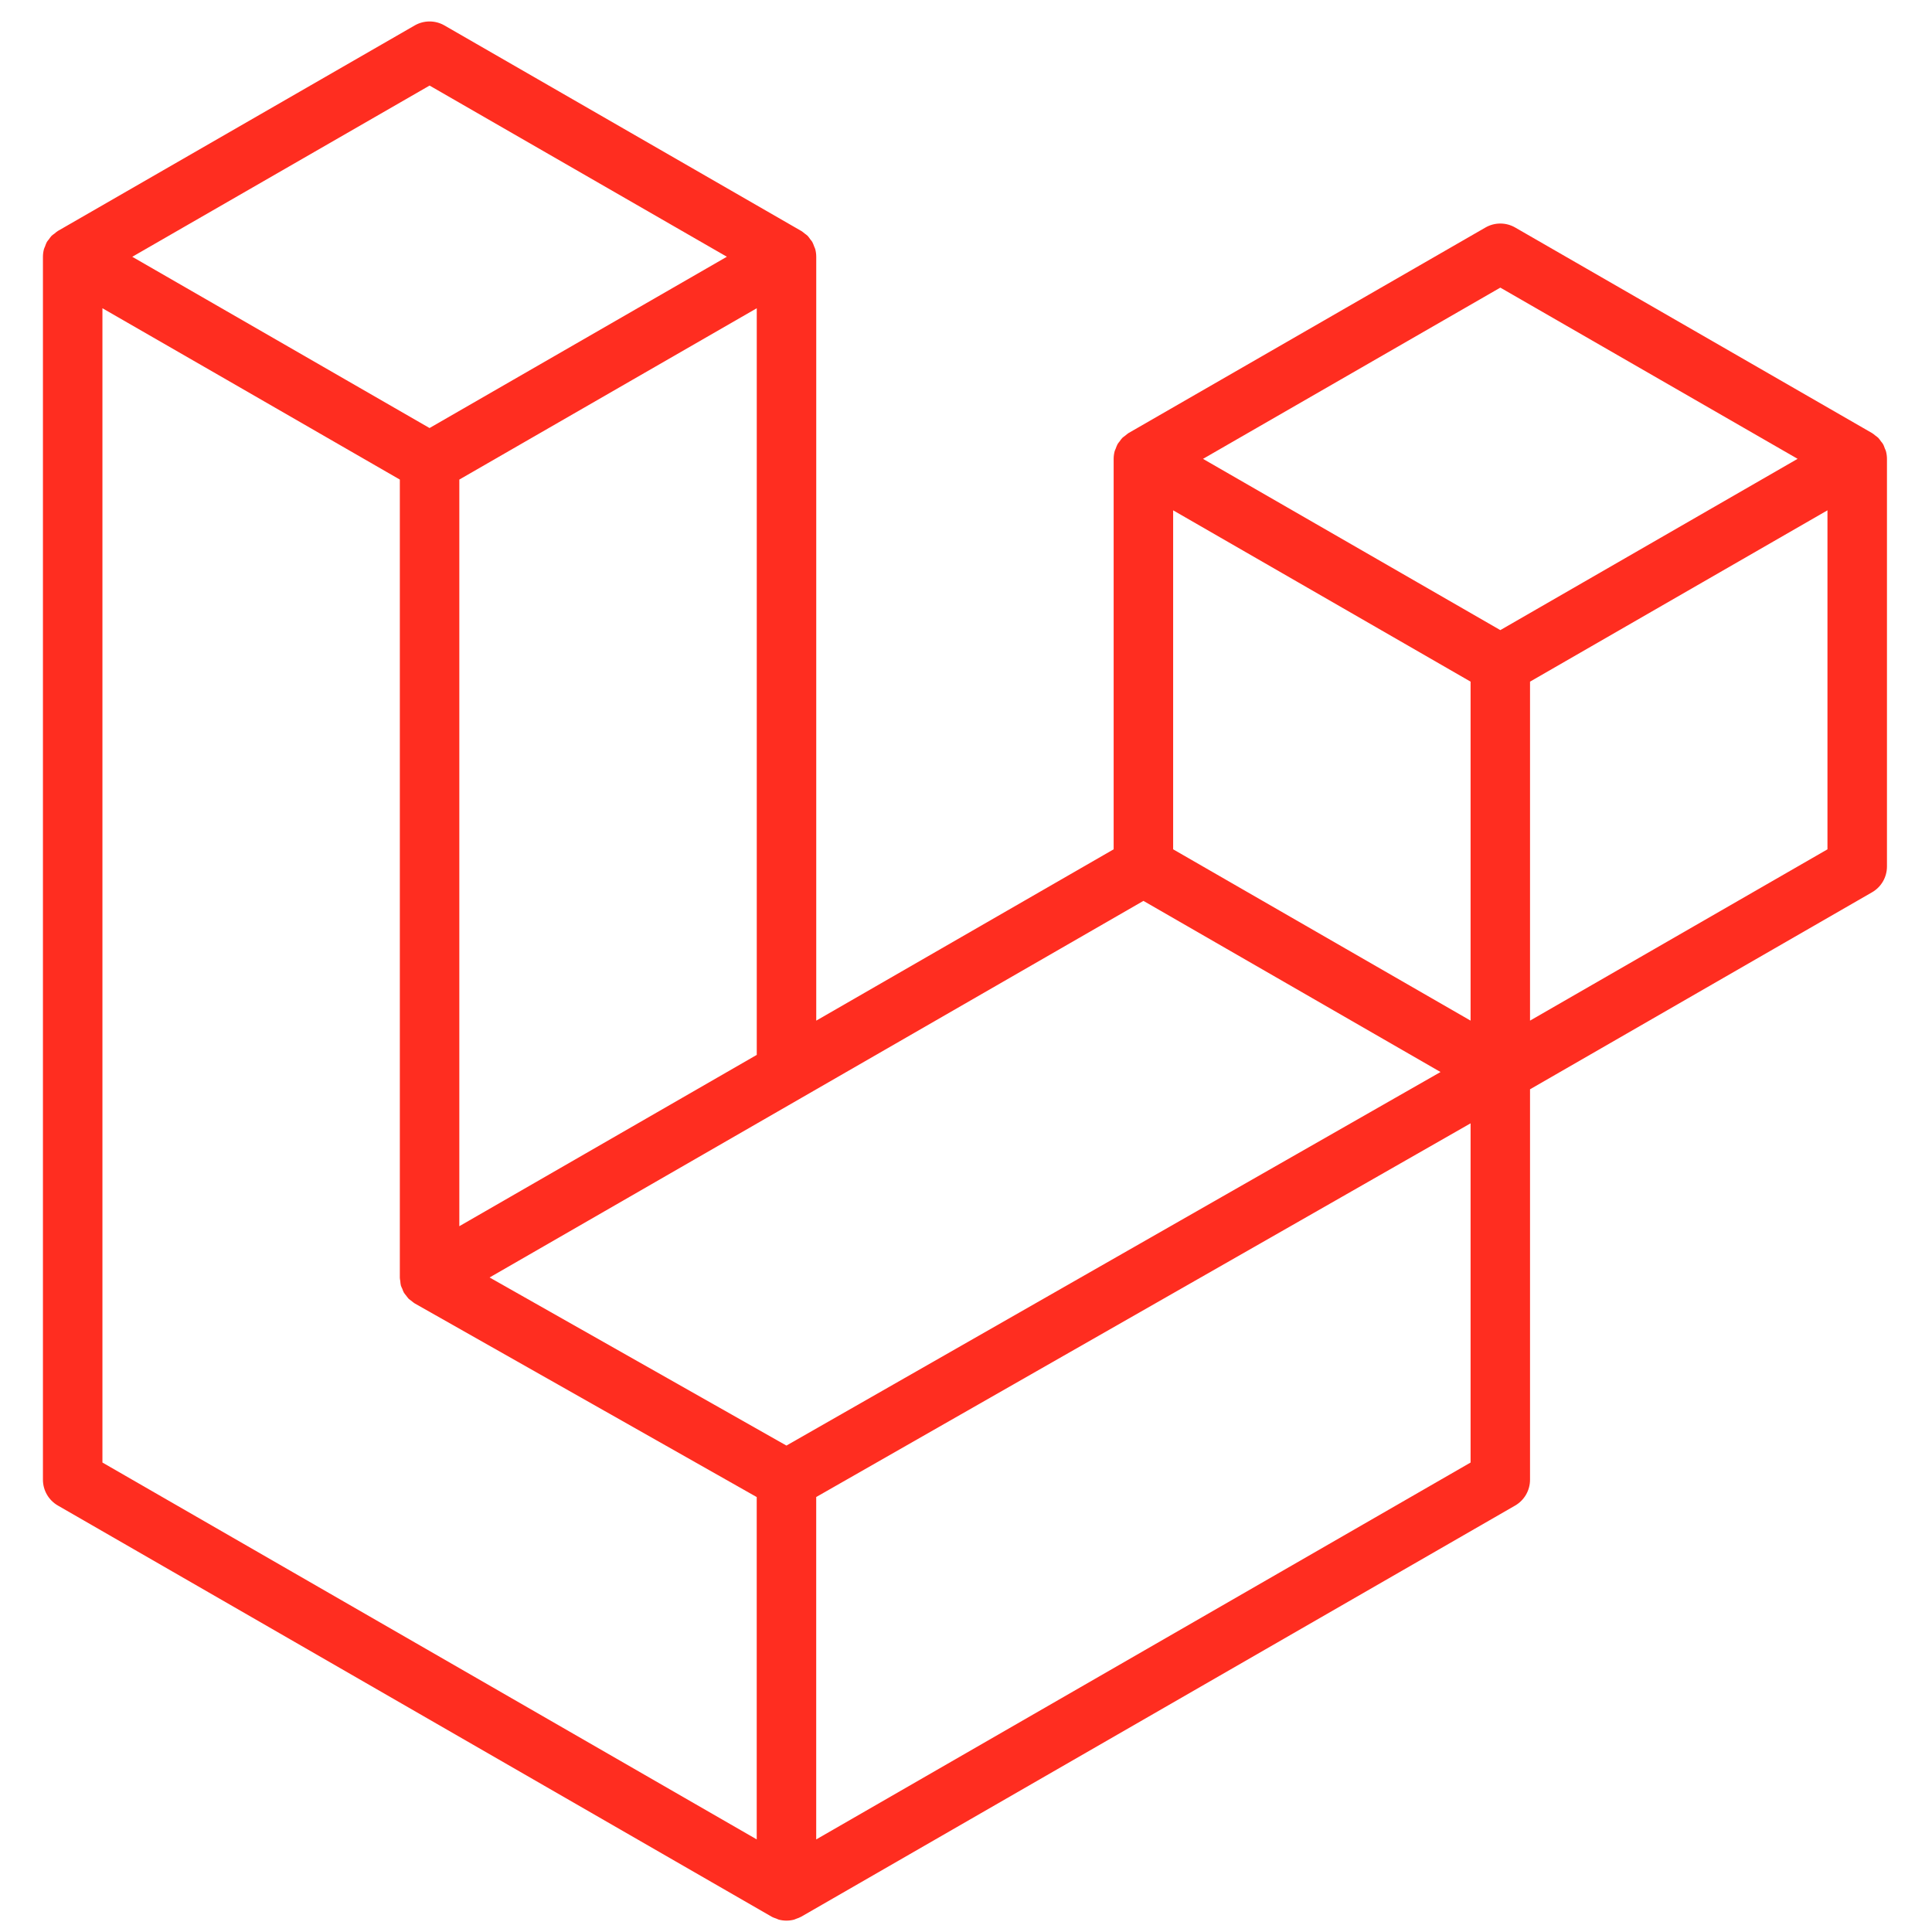
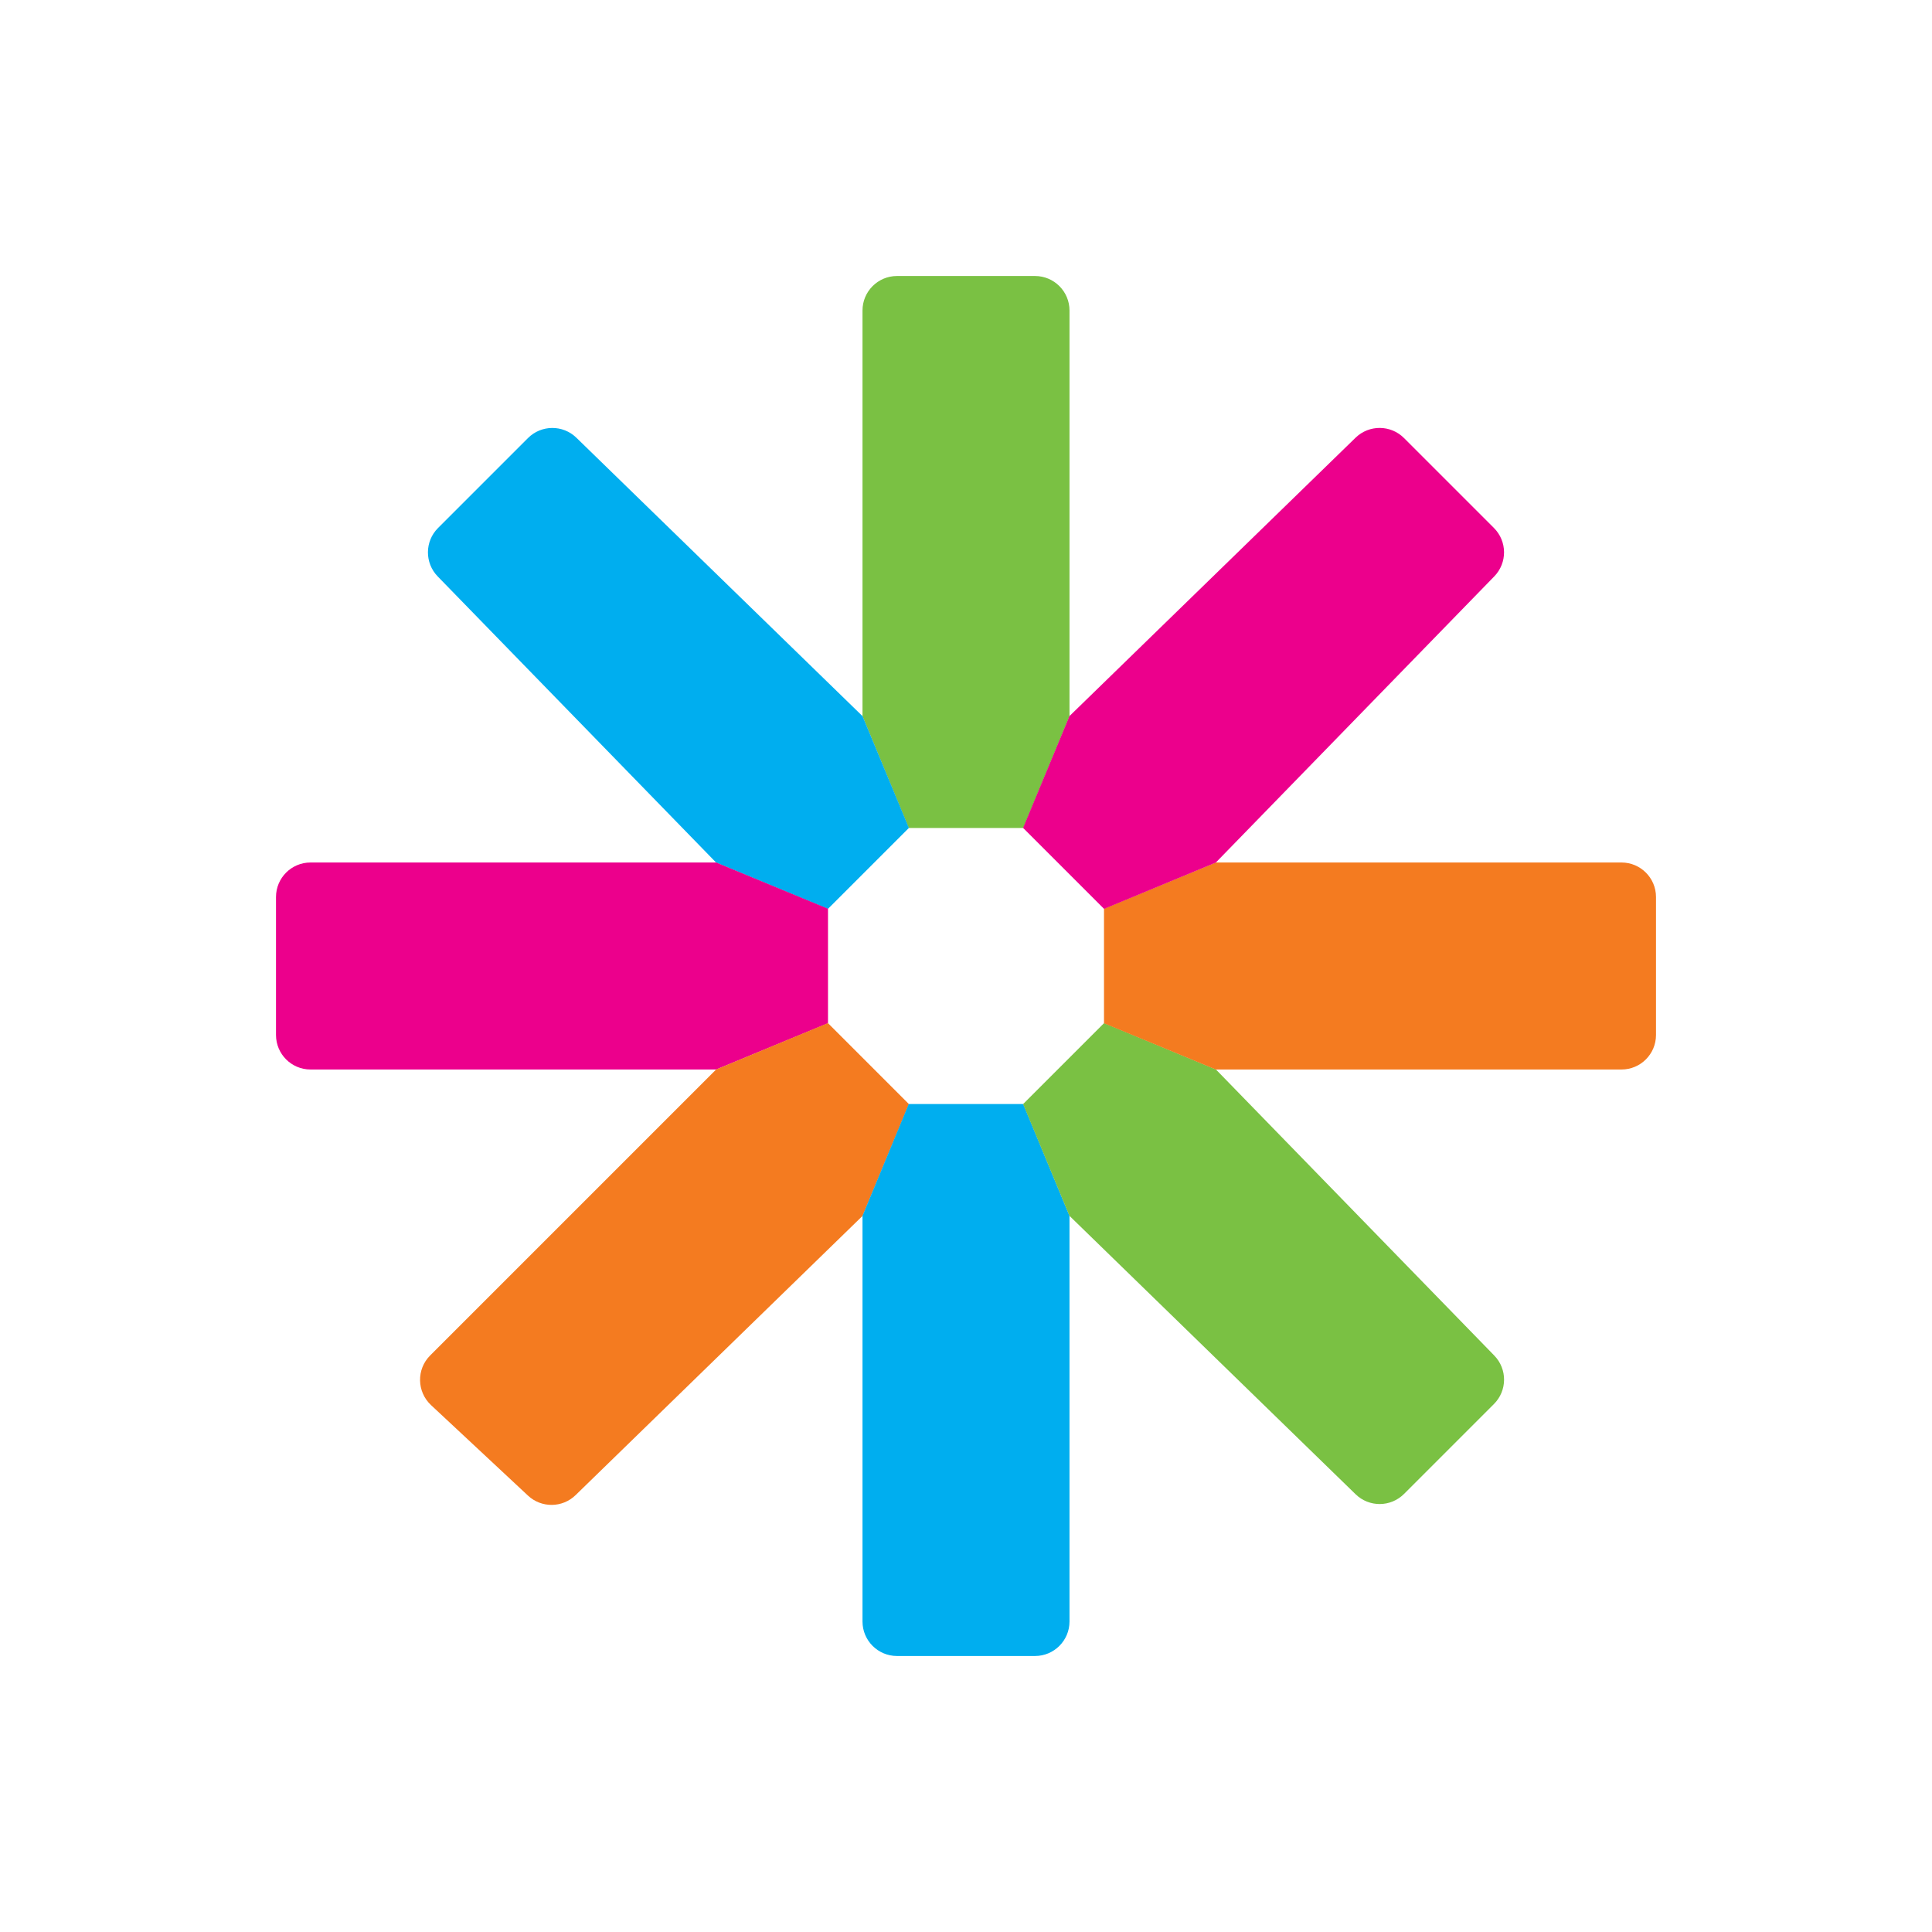
- <svg xmlns="http://www.w3.org/2000/svg" width="166" height="166" viewBox="0 0 166 166" fill="none">
-   <path fill-rule="evenodd" clip-rule="evenodd" d="M162.041 38.759C162.099 38.977 162.129 39.201 162.13 39.426V74.452C162.13 74.902 162.011 75.344 161.786 75.733C161.561 76.122 161.237 76.444 160.847 76.668L131.462 93.594V127.141C131.462 128.054 130.977 128.897 130.186 129.357L68.847 164.683C68.707 164.763 68.554 164.814 68.401 164.868C68.343 164.887 68.289 164.922 68.228 164.938C67.8 165.051 67.349 165.051 66.92 164.938C66.85 164.919 66.786 164.881 66.719 164.855C66.579 164.804 66.432 164.76 66.298 164.683L4.972 129.357C4.583 129.133 4.259 128.81 4.034 128.421C3.808 128.032 3.69 127.591 3.689 127.141L3.689 22.063C3.689 21.834 3.721 21.61 3.779 21.393C3.798 21.32 3.843 21.253 3.868 21.179C3.916 21.045 3.961 20.908 4.031 20.783C4.079 20.7 4.149 20.633 4.206 20.557C4.28 20.454 4.347 20.349 4.433 20.26C4.506 20.186 4.602 20.132 4.685 20.068C4.778 19.992 4.861 19.909 4.966 19.848L35.633 2.185C36.022 1.961 36.462 1.844 36.91 1.844C37.358 1.844 37.798 1.961 38.186 2.185L68.851 19.848H68.857C68.959 19.912 69.045 19.992 69.138 20.065C69.221 20.129 69.313 20.186 69.387 20.257C69.476 20.349 69.54 20.454 69.616 20.557C69.671 20.633 69.744 20.7 69.789 20.783C69.862 20.911 69.904 21.045 69.955 21.179C69.98 21.253 70.025 21.32 70.044 21.396C70.103 21.614 70.133 21.838 70.133 22.063V87.694L95.686 72.974V39.423C95.686 39.2 95.718 38.973 95.775 38.759C95.798 38.683 95.839 38.615 95.865 38.542C95.916 38.408 95.96 38.271 96.031 38.146C96.079 38.063 96.149 37.996 96.203 37.92C96.279 37.818 96.343 37.712 96.433 37.623C96.506 37.549 96.599 37.495 96.681 37.431C96.777 37.355 96.86 37.272 96.962 37.211L127.633 19.548C128.021 19.324 128.461 19.206 128.91 19.206C129.358 19.206 129.798 19.324 130.186 19.548L160.85 37.211C160.959 37.275 161.042 37.355 161.137 37.428C161.217 37.492 161.31 37.549 161.383 37.62C161.473 37.712 161.536 37.818 161.613 37.92C161.67 37.996 161.741 38.063 161.785 38.146C161.859 38.271 161.9 38.408 161.951 38.542C161.98 38.615 162.021 38.683 162.041 38.759ZM157.018 72.974V43.848L146.287 50.028L131.462 58.568V87.694L157.021 72.974H157.018ZM126.354 125.663V96.518L111.771 104.85L70.13 128.626V158.046L126.354 125.663ZM8.801 26.485V125.663L65.018 158.043V128.629L35.649 112L35.64 111.994L35.627 111.988C35.528 111.93 35.445 111.847 35.353 111.777C35.273 111.713 35.18 111.662 35.11 111.592L35.104 111.582C35.021 111.502 34.963 111.403 34.893 111.314C34.829 111.228 34.753 111.154 34.702 111.065L34.699 111.055C34.641 110.96 34.606 110.845 34.565 110.736C34.523 110.64 34.469 110.551 34.443 110.449C34.411 110.328 34.405 110.197 34.392 110.072C34.379 109.976 34.354 109.881 34.354 109.785V109.778V41.205L19.532 32.662L8.801 26.485ZM36.913 7.35L11.364 22.063L36.907 36.777L62.453 22.06L36.907 7.35H36.913ZM50.2 99.174L65.022 90.637V26.485L54.291 32.665L39.466 41.205V105.357L50.2 99.174ZM128.91 24.713L103.363 39.426L128.91 54.14L154.453 39.423L128.91 24.713ZM126.354 58.568L111.529 50.028L100.798 43.848V72.974L115.619 81.511L126.354 87.694V58.568ZM67.571 124.205L105.042 102.803L123.772 92.109L98.245 77.405L68.854 94.334L42.066 109.762L67.571 124.205Z" fill="#FF2D20" />
+ <svg xmlns="http://www.w3.org/2000/svg" version="1.1" id="Layer_1" x="0px" y="0px" viewBox="0 0 56 56" style="enable-background:new 0 0 56 56;" xml:space="preserve">
+   <g id="bg">
+ </g>
+   <g id="star">
+ </g>
+   <g id="logo">
+     <g>
+       <g>
+         <path style="fill:#7AC143;" d="M31,9v11.76L29.66,24h-3.32L25,20.76V9c0-0.552,0.448-1,1-1h4C30.552,8,31,8.448,31,9z" />
+         <path style="fill:#00AEEF;" d="M16.707,12.688l8.295,8.071l1.343,3.239l-2.348,2.348l-3.239-1.343l-8.071-8.295     c-0.381-0.392-0.377-1.018,0.01-1.404l2.605-2.605C15.689,12.311,16.315,12.306,16.707,12.688z" />
+         <path style="fill:#EC008C;" d="M9,25h11.76L24,26.34v3.32L20.76,31H9c-0.552,0-1-0.448-1-1v-4C8,25.448,8.448,25,9,25z" />
+         <path style="fill:#F47B20;" d="M12.468,39.289l8.291-8.291l3.239-1.343l2.348,2.348l-1.343,3.239l-8.319,8.095     c-0.382,0.372-0.99,0.378-1.38,0.014l-2.81-2.623C12.08,40.341,12.068,39.689,12.468,39.289z" />
+         <path style="fill:#00AEEF;" d="M25,47V35.24L26.34,32h3.32L31,35.24V47c0,0.552-0.448,1-1,1h-4C25.448,48,25,47.552,25,47z" />
+         <path style="fill:#7AC143;" d="M39.293,43.312l-8.295-8.071l-1.343-3.239l2.348-2.348l3.239,1.343l8.071,8.295     c0.381,0.392,0.377,1.018-0.01,1.404l-2.605,2.605C40.311,43.689,39.685,43.694,39.293,43.312z" />
+         <path style="fill:#F47B20;" d="M47,31H35.24L32,29.66v-3.32L35.24,25H47c0.552,0,1,0.448,1,1v4C48,30.552,47.552,31,47,31z" />
+         <path style="fill:#EC008C;" d="M43.312,16.707l-8.071,8.295l-3.239,1.343l-2.348-2.348l1.343-3.239l8.295-8.071     c0.392-0.381,1.018-0.377,1.404,0.01l2.605,2.605C43.689,15.689,43.694,16.315,43.312,16.707z" />
+       </g>
+     </g>
+   </g>
</svg>
